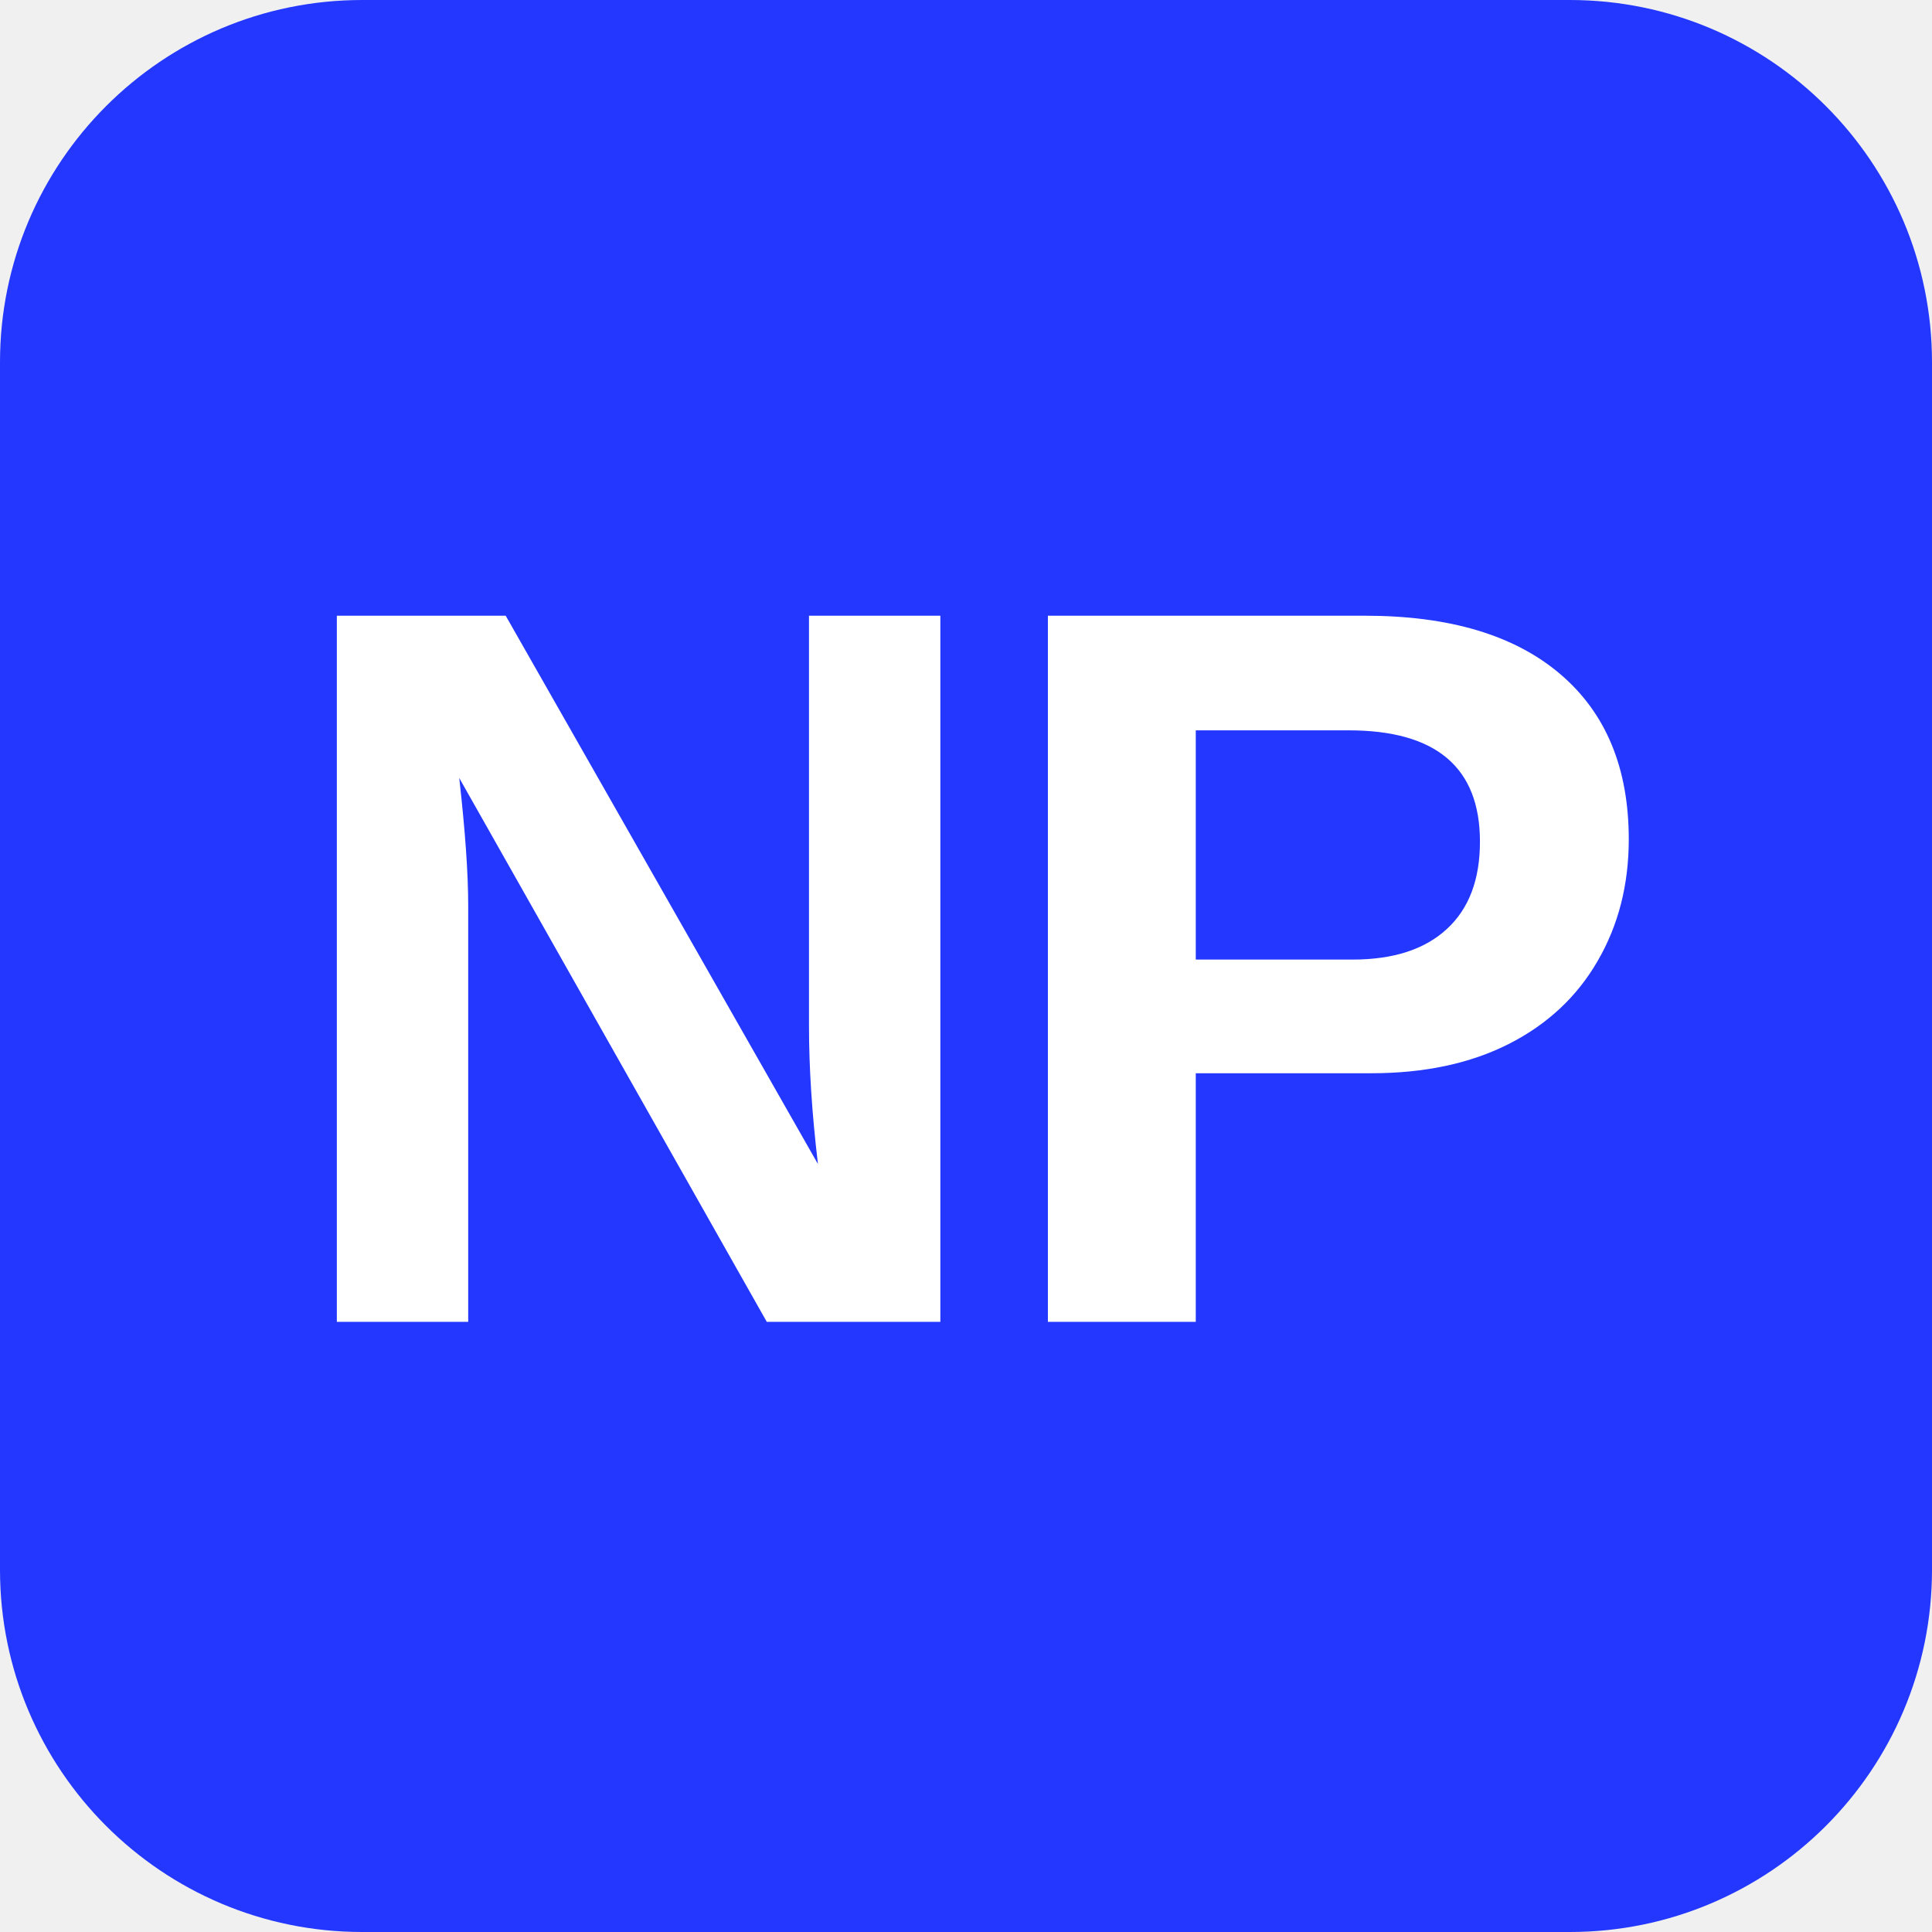
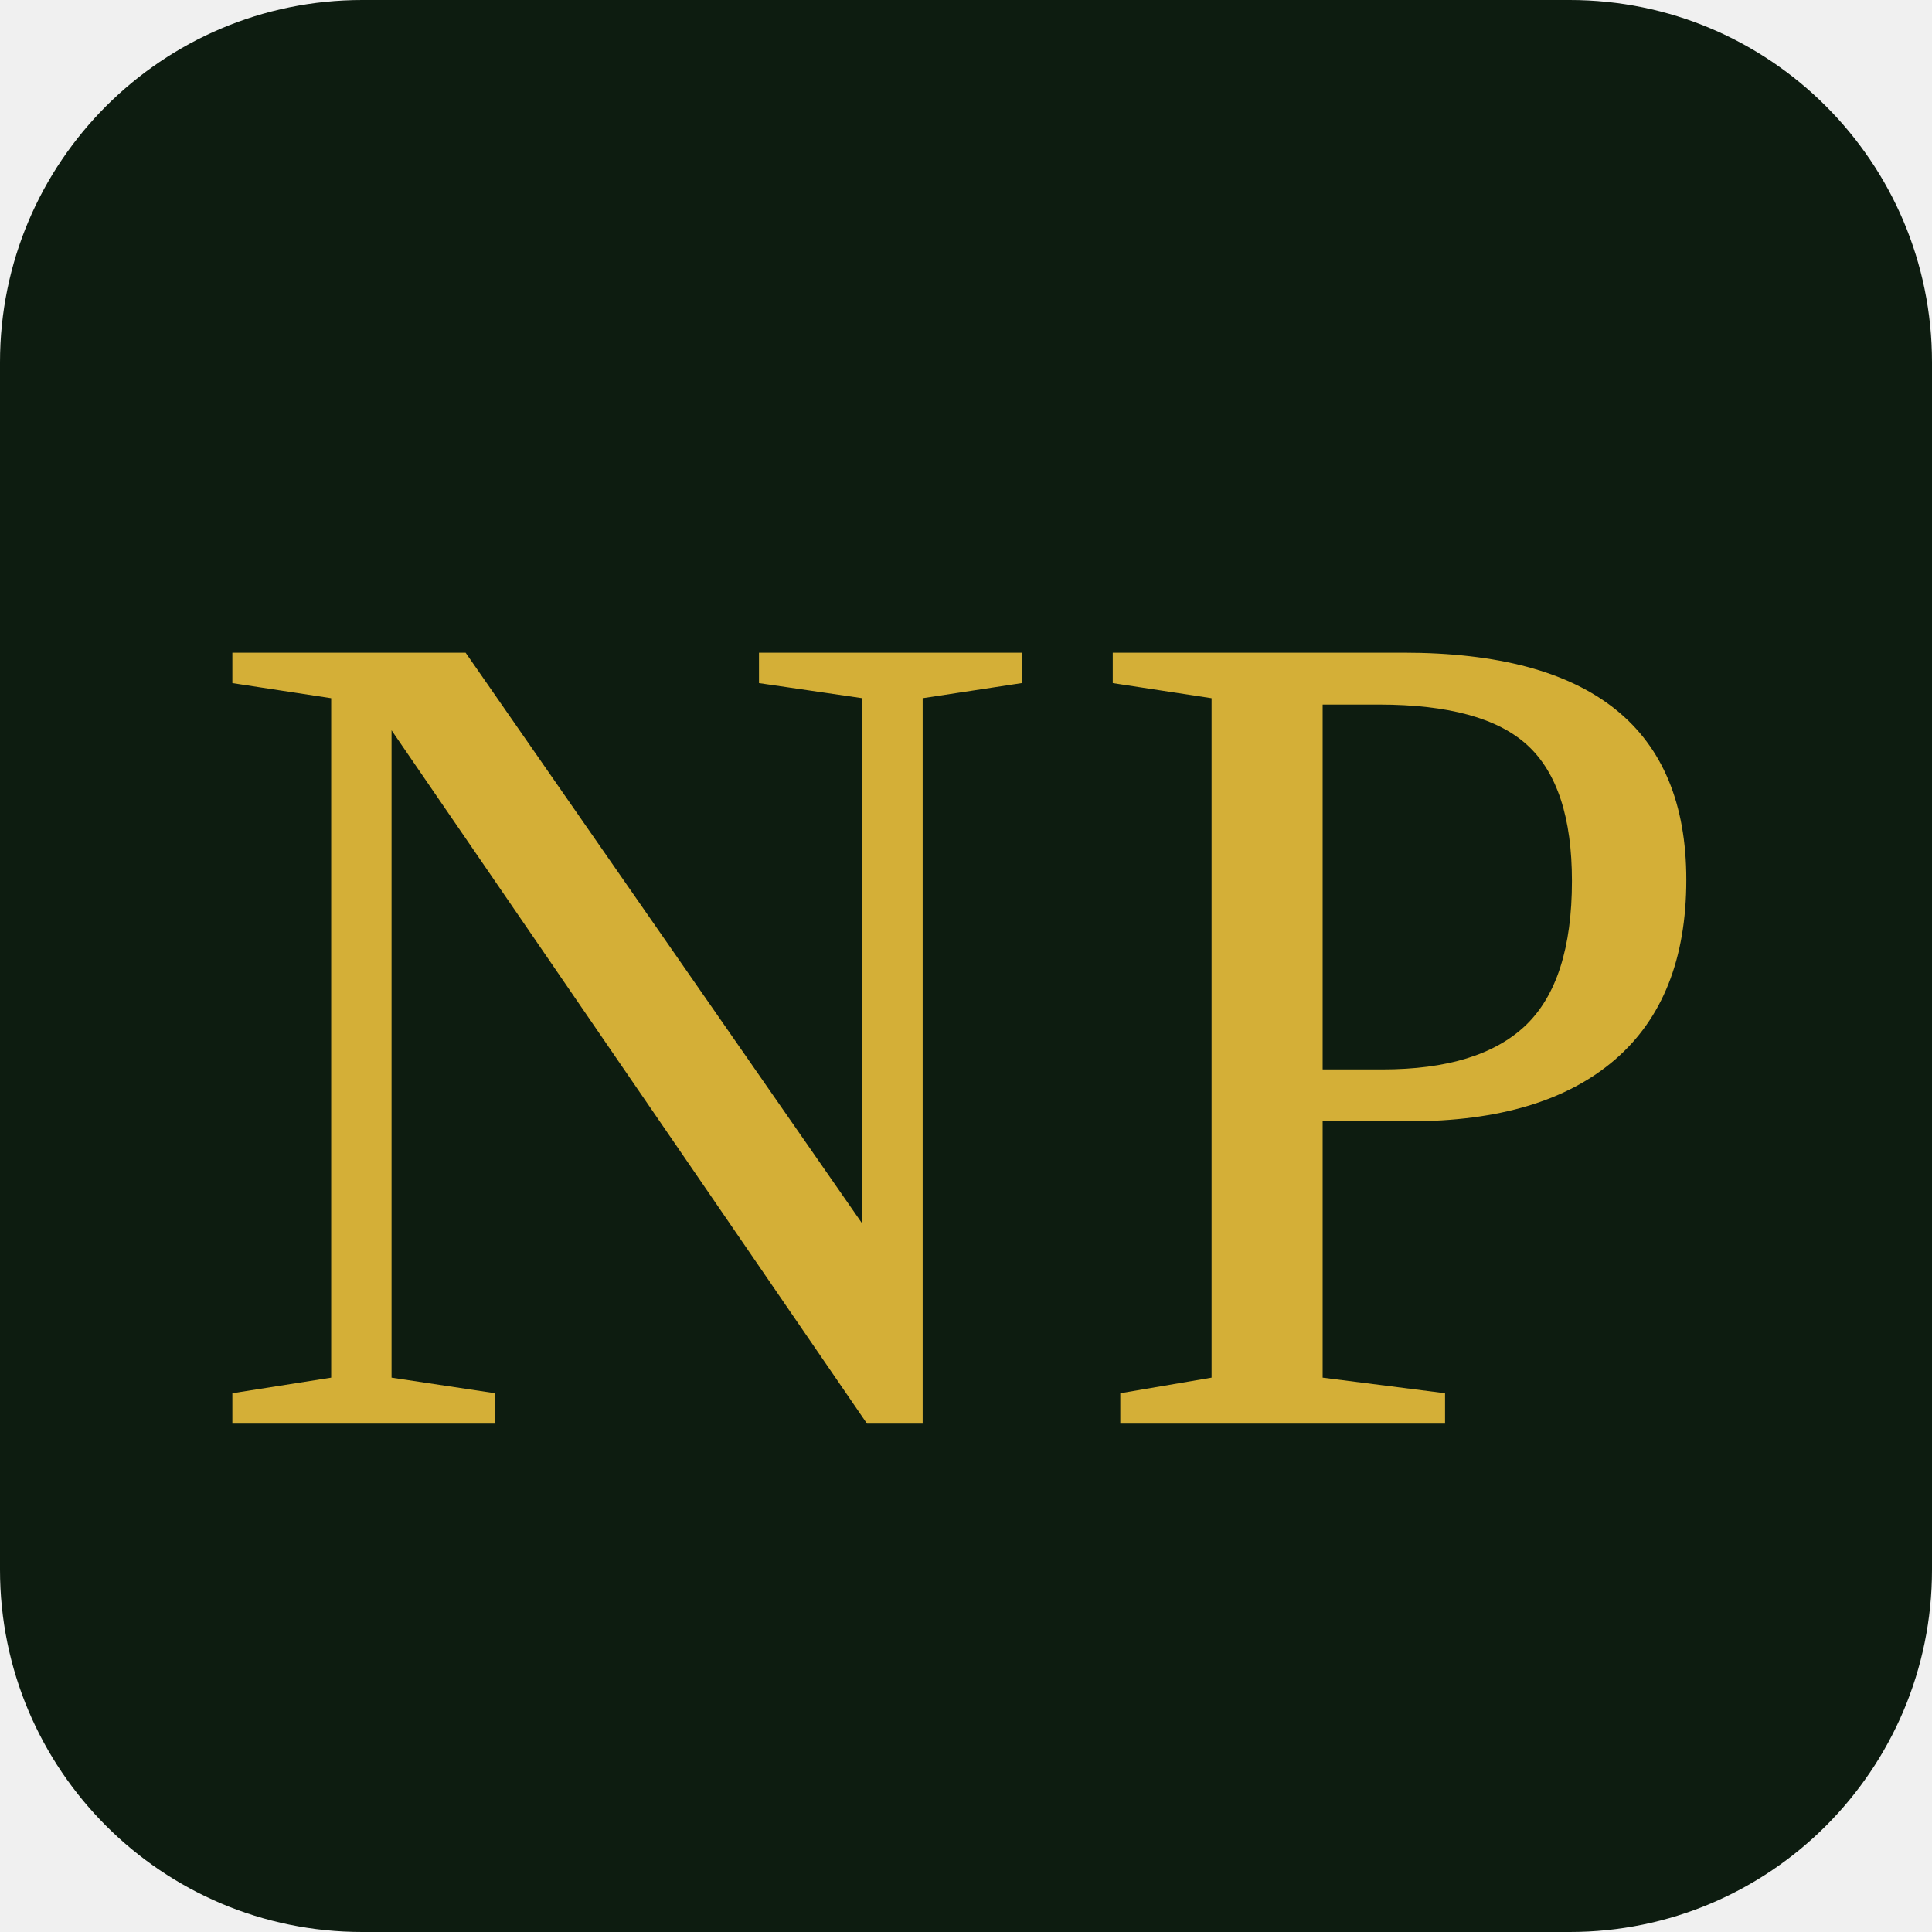
<svg xmlns="http://www.w3.org/2000/svg" viewBox="0 0 128 128">
-   <rect width="128" height="128" rx="24" fill="#2337ff" />
-   <text x="50%" y="50%" dominant-baseline="central" text-anchor="middle" font-family="'Atkinson', 'Arial', sans-serif" font-weight="bold" font-size="68" letter-spacing="-2" fill="#ffffff">NP</text>
-   <style>
-         @media (prefers-color-scheme: dark) {
-             rect { fill: #2337ff; }
-         }
-     </style>
+   <rect width="128" height="128" rx="24" fill="#0D1C10" />
+   <text x="64" y="68" font-family="Georgia, 'Times New Roman', 'Cormorant Garamond', serif" font-weight="400" font-size="78" letter-spacing="2" fill="#d4af37" text-anchor="middle" dominant-baseline="central">NP</text>
</svg>
